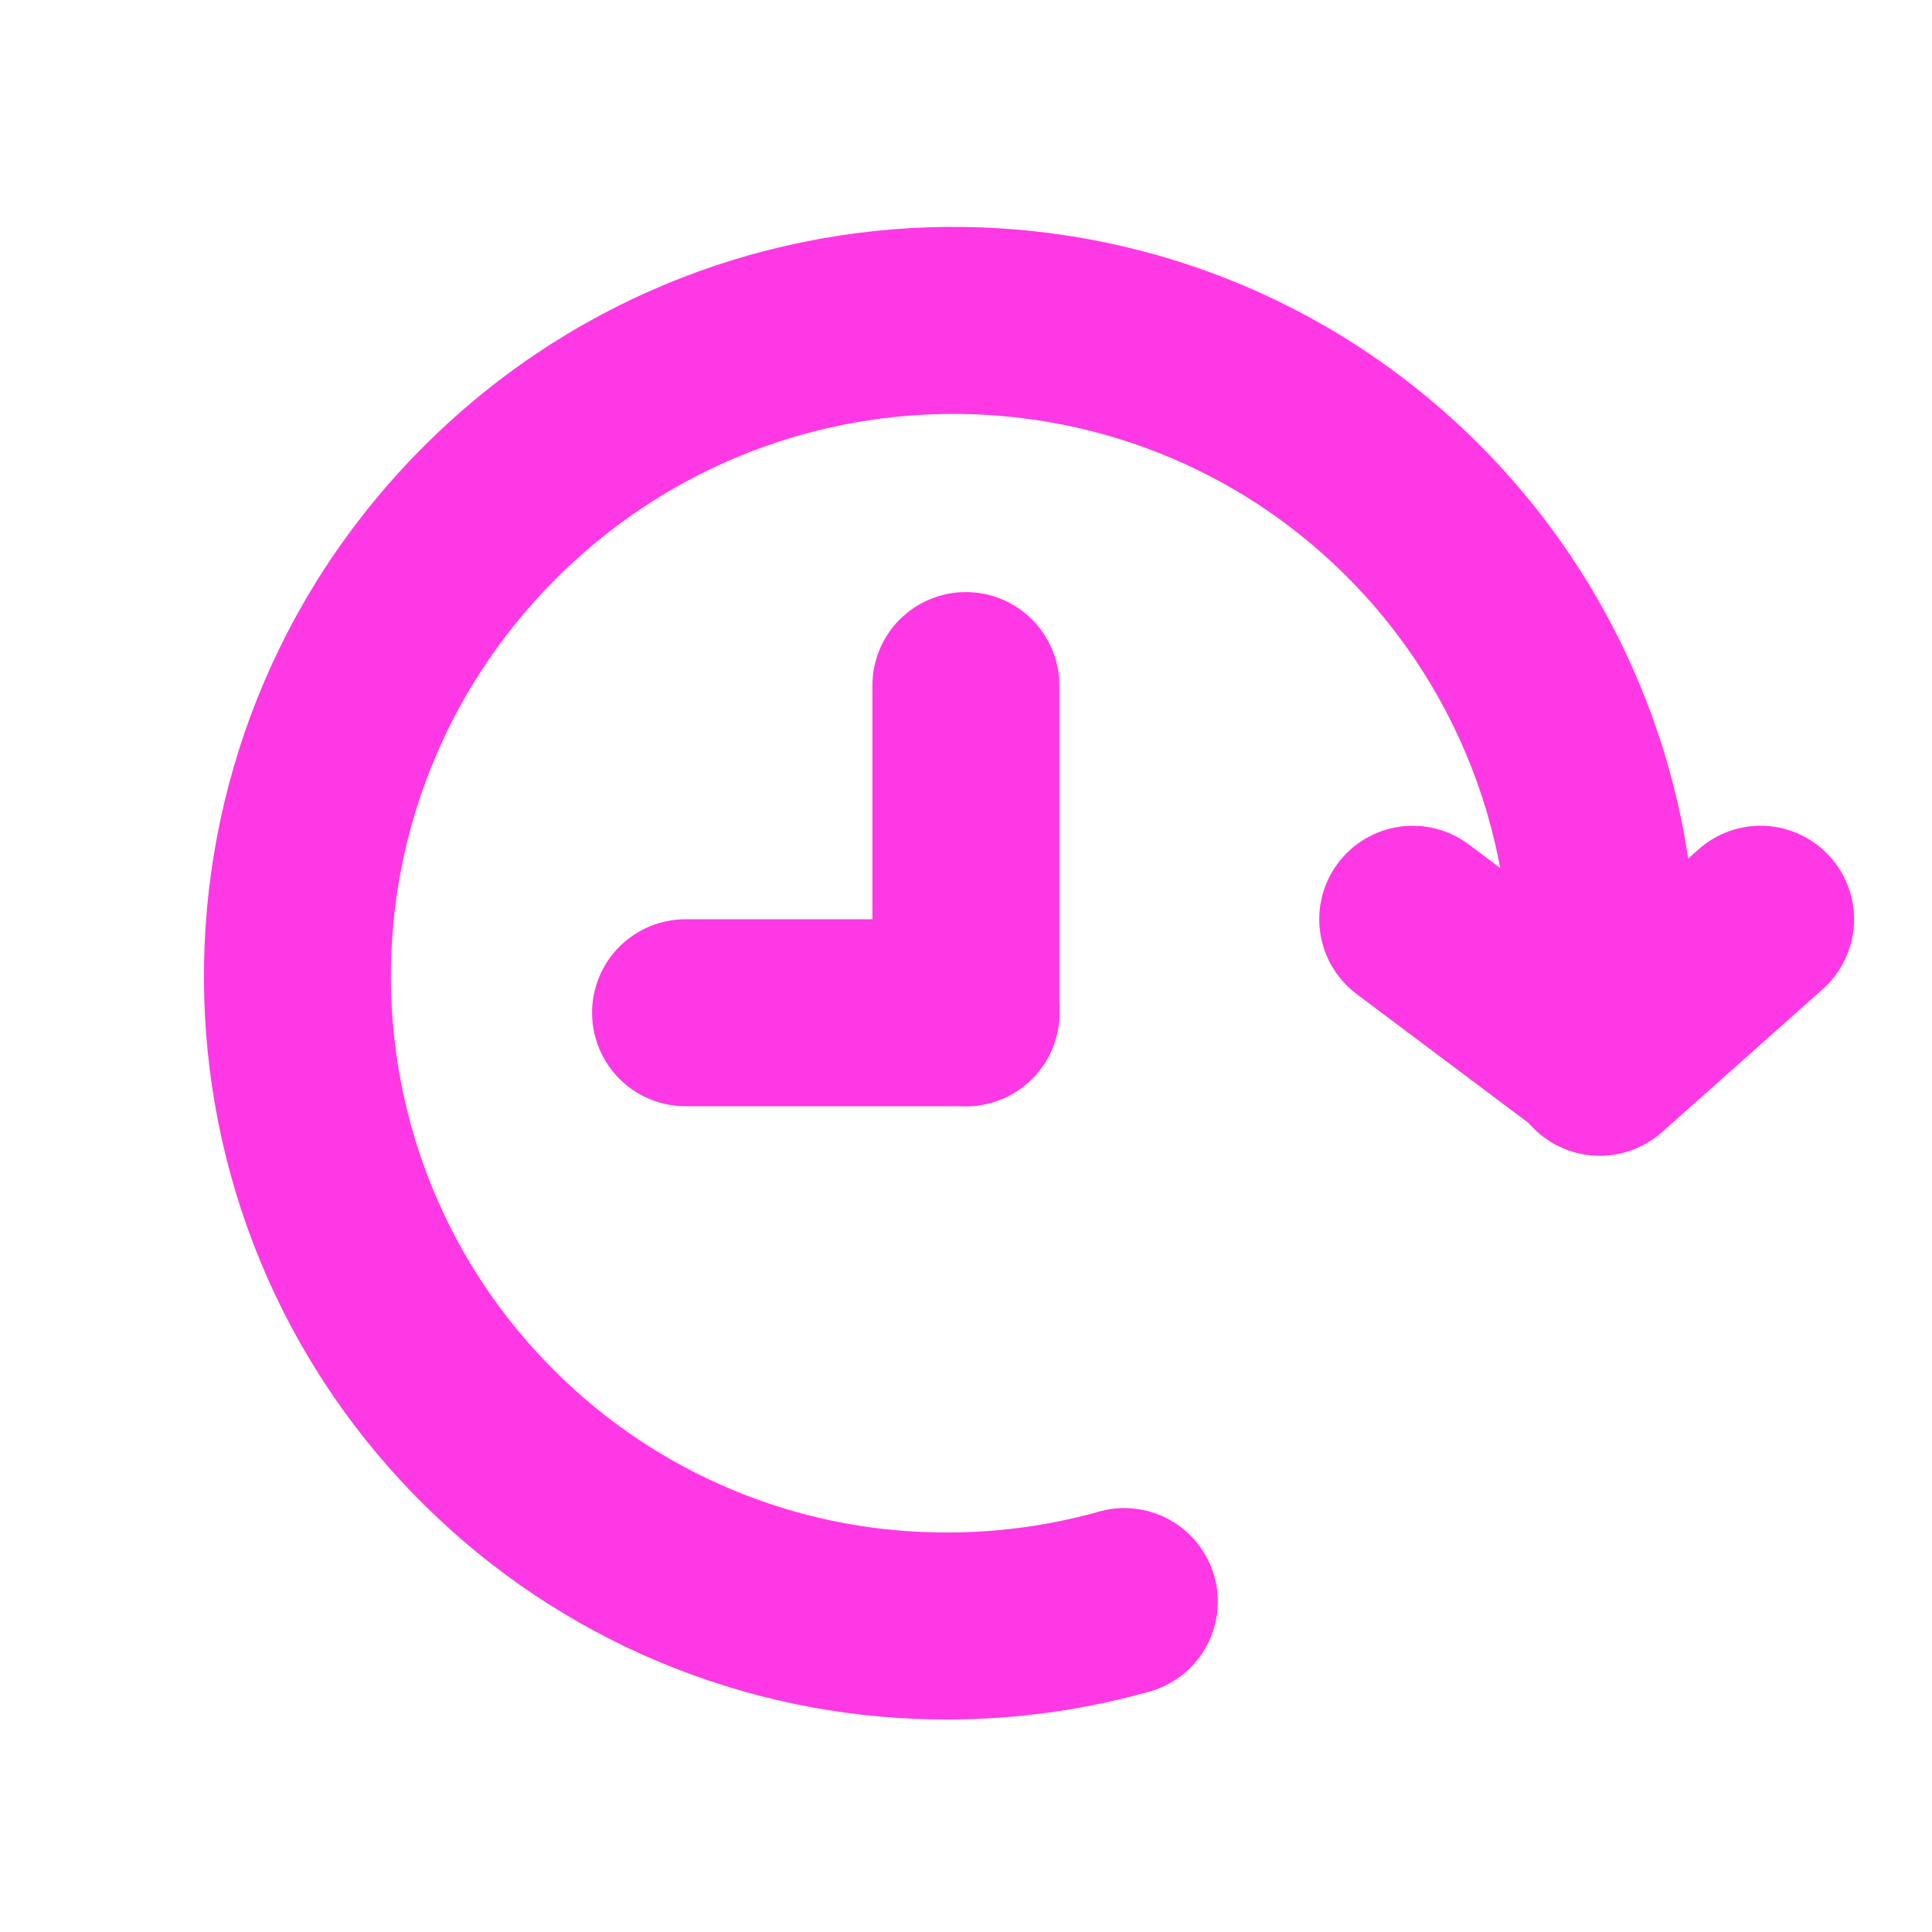
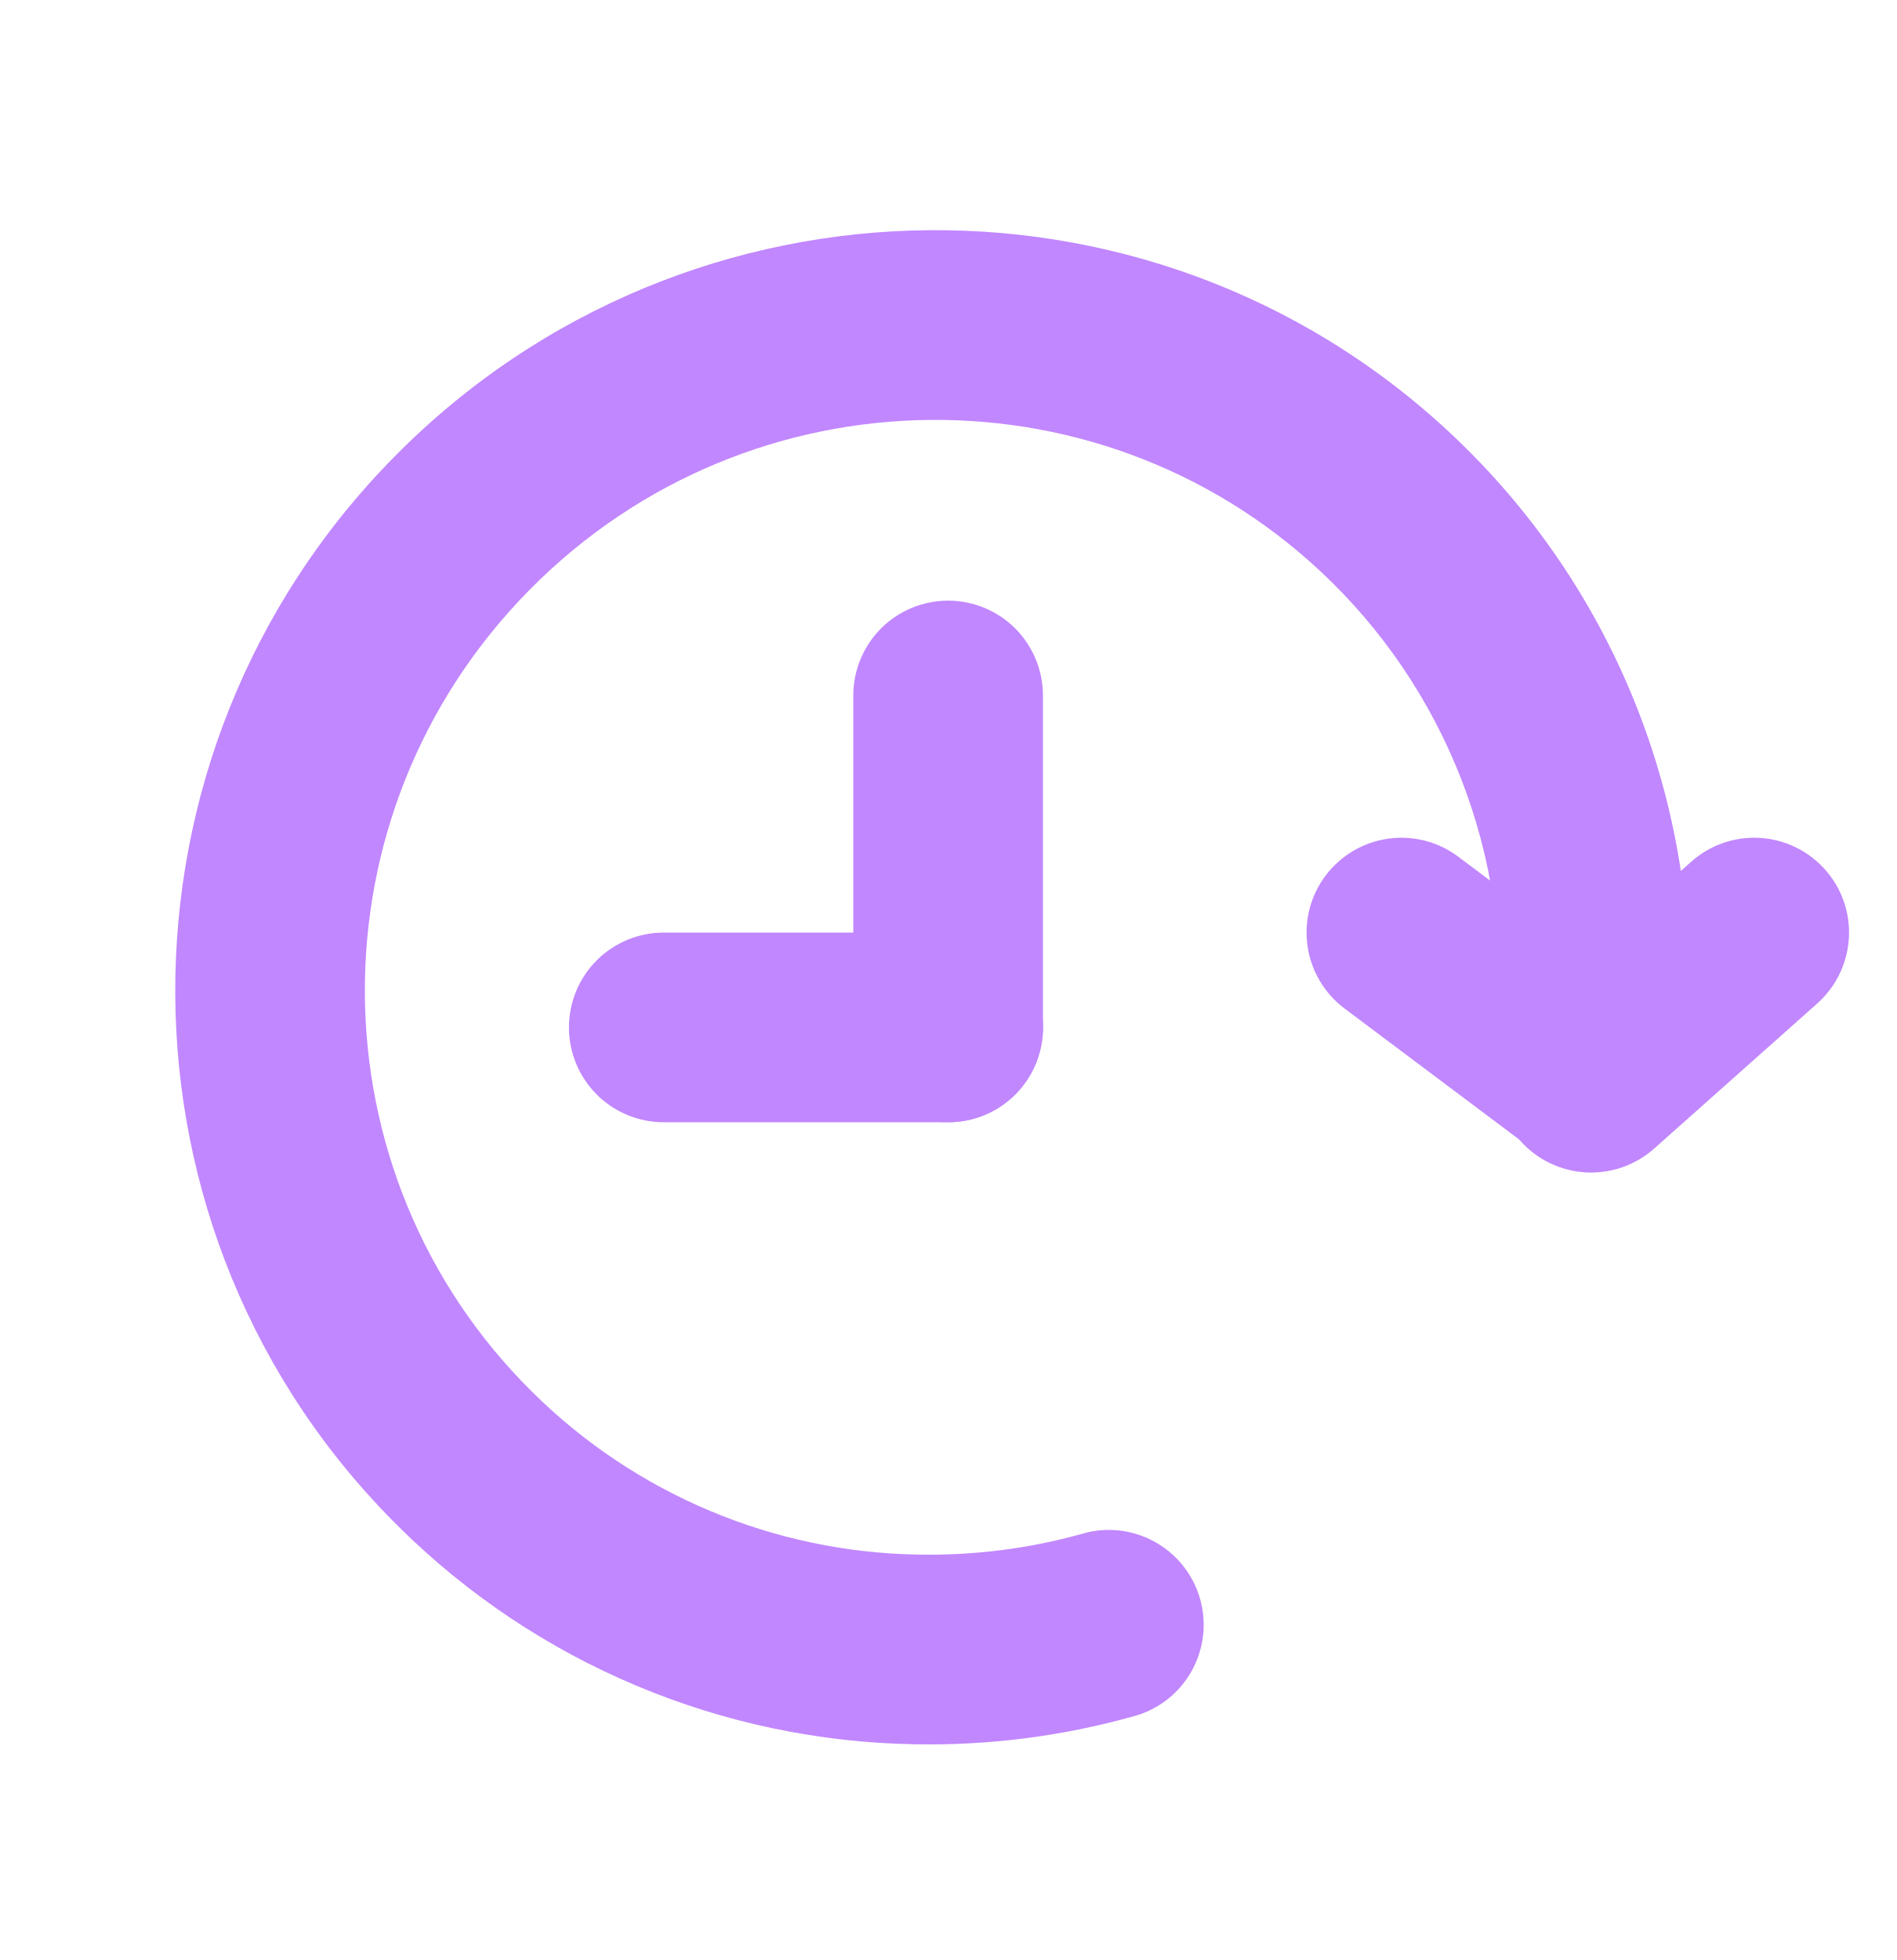
- <svg xmlns="http://www.w3.org/2000/svg" width="31" height="31" viewBox="0 0 31 31" fill="none">
-   <path fill-rule="evenodd" clip-rule="evenodd" d="M21.566 9.207C22.522 10.15 23.253 11.297 23.704 12.562C24.155 13.827 24.314 15.177 24.169 16.512C24.128 16.908 24.245 17.304 24.495 17.614C24.746 17.923 25.109 18.12 25.505 18.162C25.9 18.204 26.297 18.087 26.606 17.837C26.916 17.586 27.113 17.223 27.154 16.827C27.346 15.044 27.132 13.24 26.529 11.551C25.926 9.861 24.949 8.33 23.672 7.071C18.968 2.433 11.386 2.511 6.738 7.224C2.09 11.937 2.117 19.521 6.819 24.159C8.996 26.311 11.919 27.539 14.979 27.588C16.136 27.609 17.289 27.463 18.404 27.153C18.598 27.105 18.78 27.018 18.941 26.898C19.101 26.778 19.235 26.627 19.336 26.454C19.437 26.281 19.502 26.09 19.528 25.891C19.554 25.693 19.54 25.491 19.486 25.298C19.433 25.105 19.341 24.925 19.217 24.768C19.093 24.611 18.939 24.48 18.763 24.384C18.588 24.287 18.395 24.227 18.196 24.206C17.997 24.185 17.796 24.204 17.604 24.263C16.767 24.495 15.901 24.604 15.033 24.588C12.743 24.553 10.555 23.634 8.927 22.023C5.412 18.558 5.379 12.875 8.874 9.332C12.369 5.789 18.052 5.742 21.566 9.207Z" fill="#FF38E5" />
-   <path fill-rule="evenodd" clip-rule="evenodd" d="M24.549 18.043C24.68 18.19 24.839 18.31 25.016 18.396C25.194 18.481 25.386 18.532 25.583 18.543C25.779 18.554 25.977 18.527 26.163 18.462C26.349 18.397 26.52 18.297 26.667 18.166L29.247 15.871C29.544 15.606 29.724 15.234 29.747 14.837C29.77 14.44 29.635 14.05 29.37 13.753C29.106 13.456 28.734 13.276 28.337 13.252C27.94 13.229 27.549 13.365 27.252 13.63L24.672 15.925C24.525 16.056 24.405 16.214 24.319 16.392C24.234 16.569 24.183 16.762 24.172 16.958C24.161 17.155 24.188 17.352 24.253 17.538C24.318 17.724 24.418 17.895 24.549 18.043Z" fill="#FF38E5" />
-   <path fill-rule="evenodd" clip-rule="evenodd" d="M26.868 17.9C26.75 18.058 26.602 18.19 26.432 18.291C26.263 18.391 26.075 18.457 25.88 18.485C25.685 18.513 25.486 18.502 25.296 18.453C25.105 18.404 24.926 18.318 24.768 18.2L21.768 15.95C21.45 15.711 21.239 15.356 21.183 14.962C21.127 14.568 21.229 14.168 21.468 13.85C21.707 13.532 22.062 13.321 22.456 13.265C22.85 13.209 23.25 13.311 23.568 13.55L26.568 15.8C26.726 15.918 26.858 16.066 26.959 16.236C27.059 16.405 27.125 16.593 27.153 16.788C27.181 16.983 27.17 17.181 27.121 17.372C27.072 17.563 26.986 17.742 26.868 17.9ZM15.498 9.5C15.1 9.5 14.719 9.658 14.437 9.939C14.156 10.221 13.998 10.602 13.998 11V16.25C13.998 16.648 14.156 17.029 14.437 17.311C14.719 17.592 15.1 17.75 15.498 17.75C15.896 17.75 16.277 17.592 16.559 17.311C16.84 17.029 16.998 16.648 16.998 16.25V11C16.998 10.602 16.84 10.221 16.559 9.939C16.277 9.658 15.896 9.5 15.498 9.5Z" fill="#FF38E5" />
-   <path fill-rule="evenodd" clip-rule="evenodd" d="M9.5 16.25C9.5 16.648 9.658 17.029 9.939 17.311C10.221 17.592 10.602 17.75 11 17.75H15.5C15.898 17.75 16.279 17.592 16.561 17.311C16.842 17.029 17 16.648 17 16.25C17 15.852 16.842 15.471 16.561 15.189C16.279 14.908 15.898 14.75 15.5 14.75H11C10.602 14.75 10.221 14.908 9.939 15.189C9.658 15.471 9.5 15.852 9.5 16.25Z" fill="#FF38E5" />
+ <svg xmlns="http://www.w3.org/2000/svg" width="30" height="31" viewBox="0 0 30 31" fill="none">
+   <path fill-rule="evenodd" clip-rule="evenodd" d="M21.066 9.207C22.022 10.15 22.753 11.297 23.204 12.562C23.655 13.827 23.814 15.177 23.669 16.512C23.628 16.908 23.745 17.304 23.995 17.614C24.246 17.923 24.609 18.12 25.005 18.162C25.4 18.204 25.797 18.087 26.106 17.837C26.416 17.586 26.613 17.223 26.654 16.827C26.846 15.044 26.632 13.24 26.029 11.551C25.426 9.861 24.449 8.33 23.172 7.071C18.468 2.433 10.886 2.511 6.238 7.224C1.59 11.937 1.617 19.521 6.319 24.159C8.496 26.311 11.419 27.539 14.479 27.588C15.636 27.609 16.789 27.463 17.904 27.153C18.098 27.105 18.28 27.018 18.441 26.898C18.601 26.778 18.735 26.627 18.836 26.454C18.937 26.281 19.002 26.09 19.028 25.891C19.054 25.693 19.04 25.491 18.986 25.298C18.933 25.105 18.841 24.925 18.717 24.768C18.593 24.611 18.439 24.48 18.263 24.384C18.088 24.287 17.895 24.227 17.696 24.206C17.497 24.185 17.296 24.204 17.104 24.263C16.267 24.495 15.401 24.604 14.533 24.588C12.243 24.553 10.055 23.634 8.427 22.023C4.912 18.558 4.879 12.875 8.374 9.332C11.869 5.789 17.552 5.742 21.066 9.207Z" fill="#C187FF" />
+   <path fill-rule="evenodd" clip-rule="evenodd" d="M24.049 18.043C24.18 18.19 24.339 18.31 24.516 18.396C24.694 18.481 24.886 18.532 25.083 18.543C25.279 18.554 25.477 18.527 25.663 18.462C25.849 18.397 26.02 18.297 26.167 18.166L28.747 15.871C29.044 15.606 29.224 15.234 29.247 14.837C29.27 14.44 29.135 14.05 28.87 13.753C28.606 13.456 28.234 13.276 27.837 13.252C27.44 13.229 27.049 13.365 26.752 13.63L24.172 15.925C24.025 16.056 23.905 16.214 23.819 16.392C23.734 16.569 23.683 16.762 23.672 16.958C23.661 17.155 23.688 17.352 23.753 17.538C23.818 17.724 23.918 17.895 24.049 18.043Z" fill="#C187FF" />
+   <path fill-rule="evenodd" clip-rule="evenodd" d="M26.368 17.9C26.25 18.058 26.102 18.19 25.932 18.291C25.763 18.391 25.575 18.457 25.38 18.485C25.185 18.513 24.986 18.502 24.796 18.453C24.605 18.404 24.426 18.318 24.268 18.2L21.268 15.95C20.95 15.711 20.739 15.356 20.683 14.962C20.627 14.568 20.729 14.168 20.968 13.85C21.207 13.532 21.562 13.321 21.956 13.265C22.35 13.209 22.75 13.311 23.068 13.55L26.068 15.8C26.226 15.918 26.358 16.066 26.459 16.236C26.559 16.405 26.625 16.593 26.653 16.788C26.681 16.983 26.67 17.181 26.621 17.372C26.572 17.563 26.486 17.742 26.368 17.9ZM14.998 9.5C14.6 9.5 14.219 9.658 13.937 9.939C13.656 10.221 13.498 10.602 13.498 11V16.25C13.498 16.648 13.656 17.029 13.937 17.311C14.219 17.592 14.6 17.75 14.998 17.75C15.396 17.75 15.777 17.592 16.059 17.311C16.34 17.029 16.498 16.648 16.498 16.25V11C16.498 10.602 16.34 10.221 16.059 9.939C15.777 9.658 15.396 9.5 14.998 9.5Z" fill="#C187FF" />
+   <path fill-rule="evenodd" clip-rule="evenodd" d="M9 16.25C9 16.648 9.158 17.029 9.439 17.311C9.721 17.592 10.102 17.75 10.5 17.75H15C15.398 17.75 15.779 17.592 16.061 17.311C16.342 17.029 16.5 16.648 16.5 16.25C16.5 15.852 16.342 15.471 16.061 15.189C15.779 14.908 15.398 14.75 15 14.75H10.5C10.102 14.75 9.721 14.908 9.439 15.189C9.158 15.471 9 15.852 9 16.25Z" fill="#C187FF" />
</svg>
